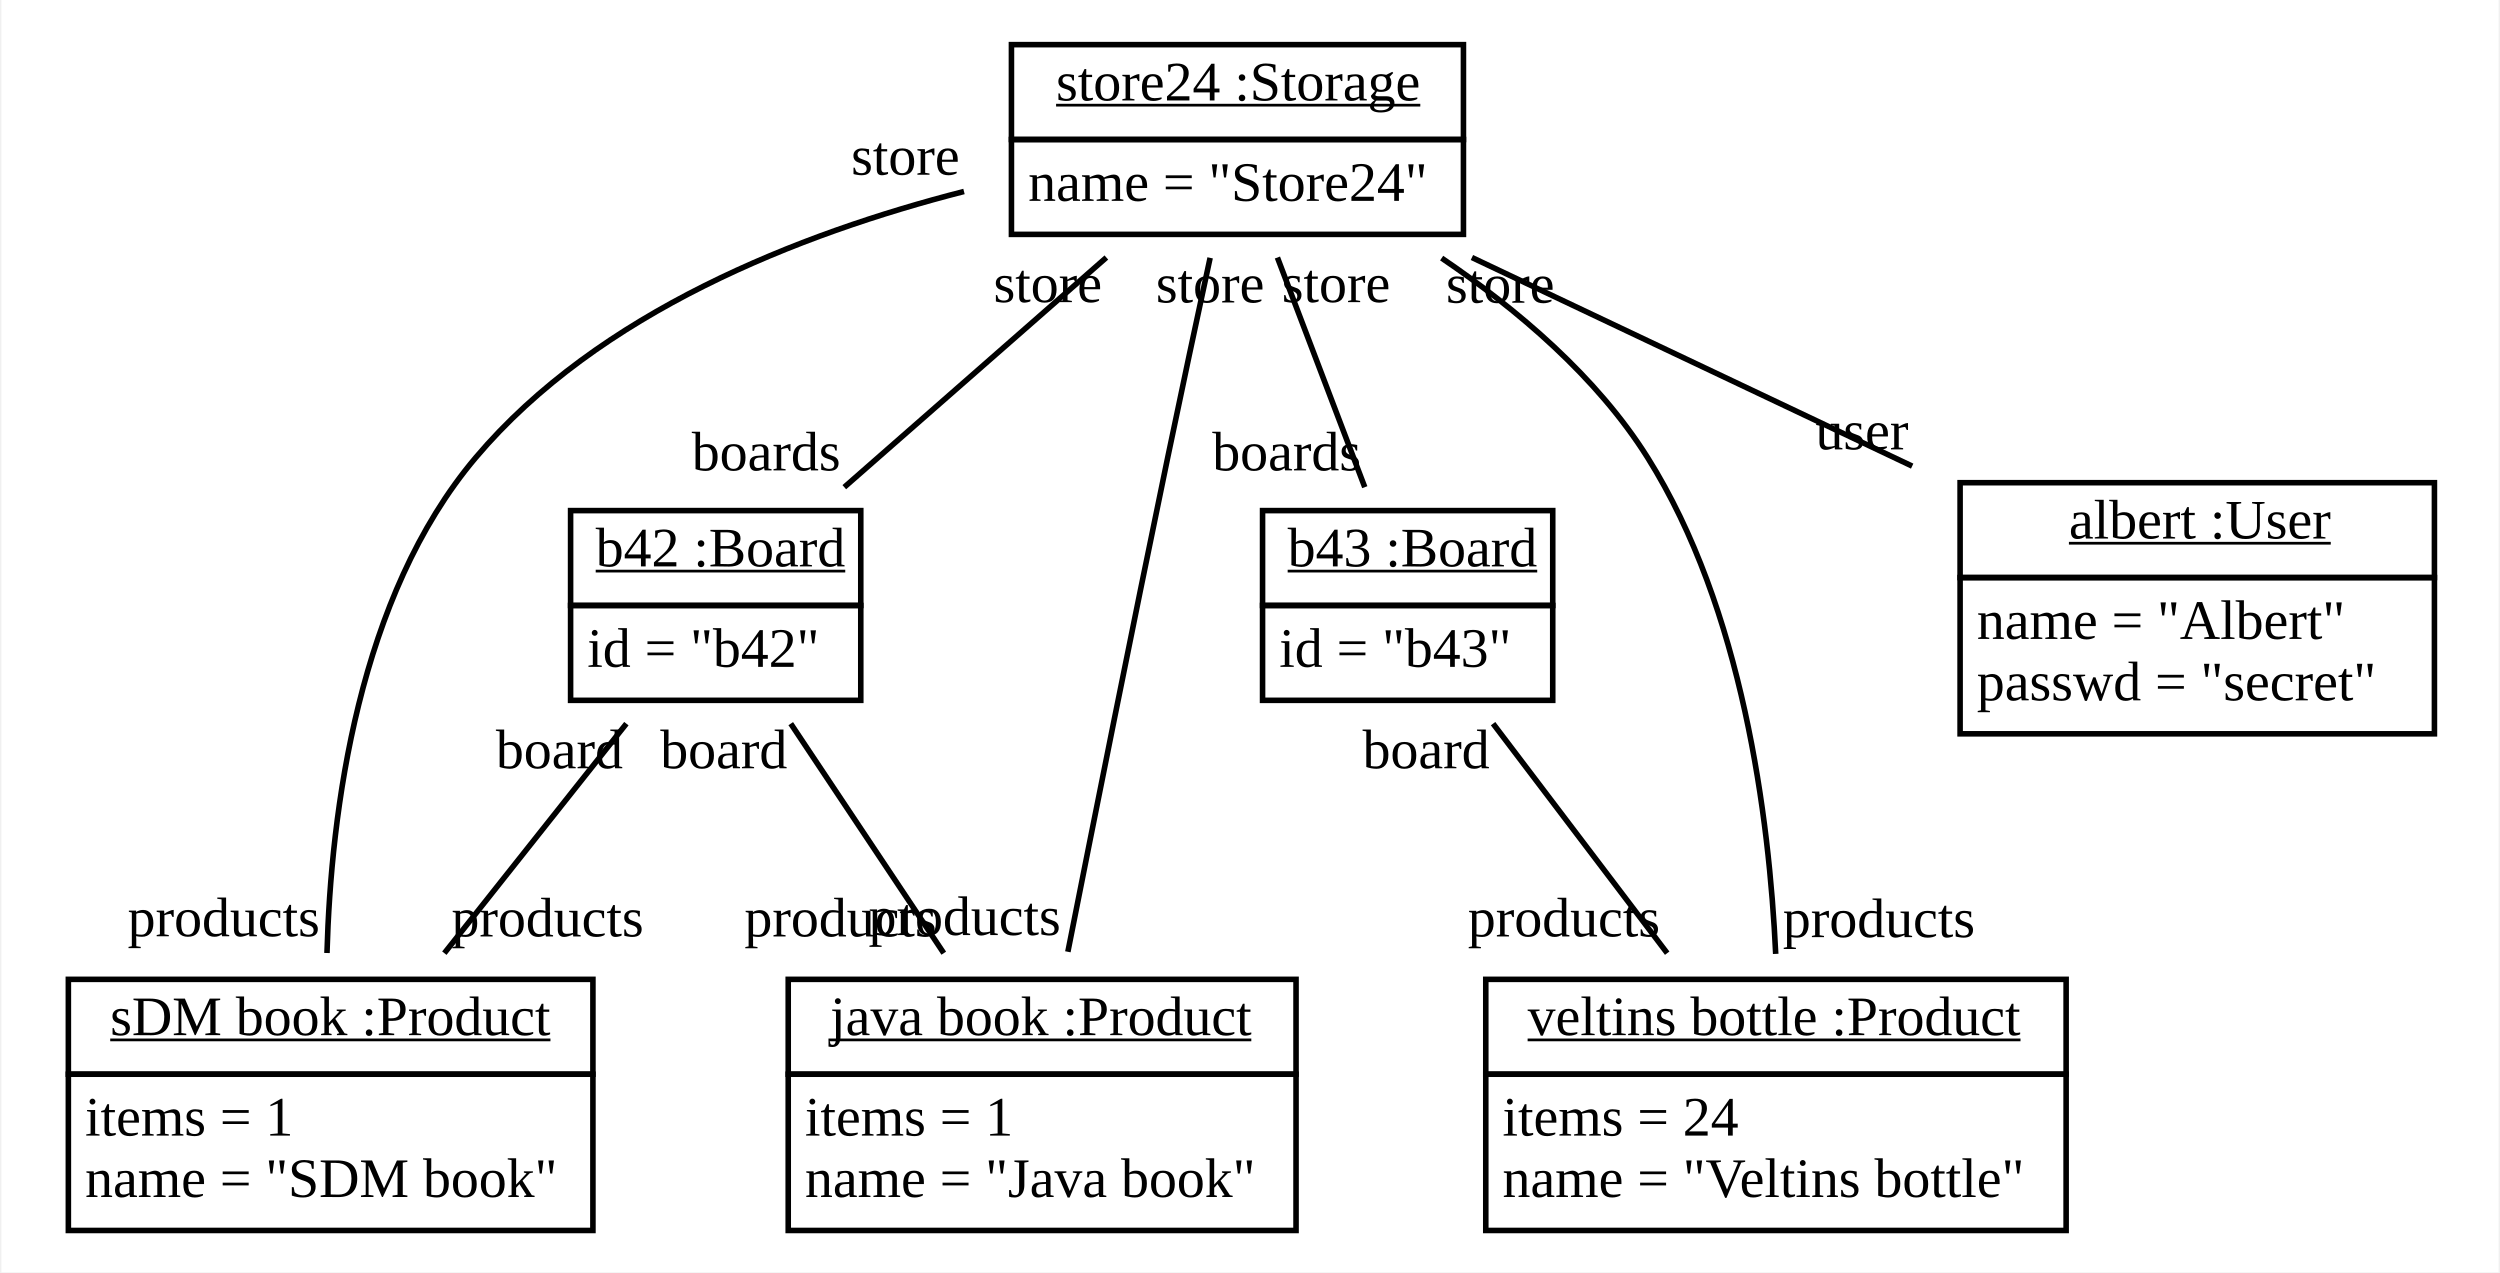
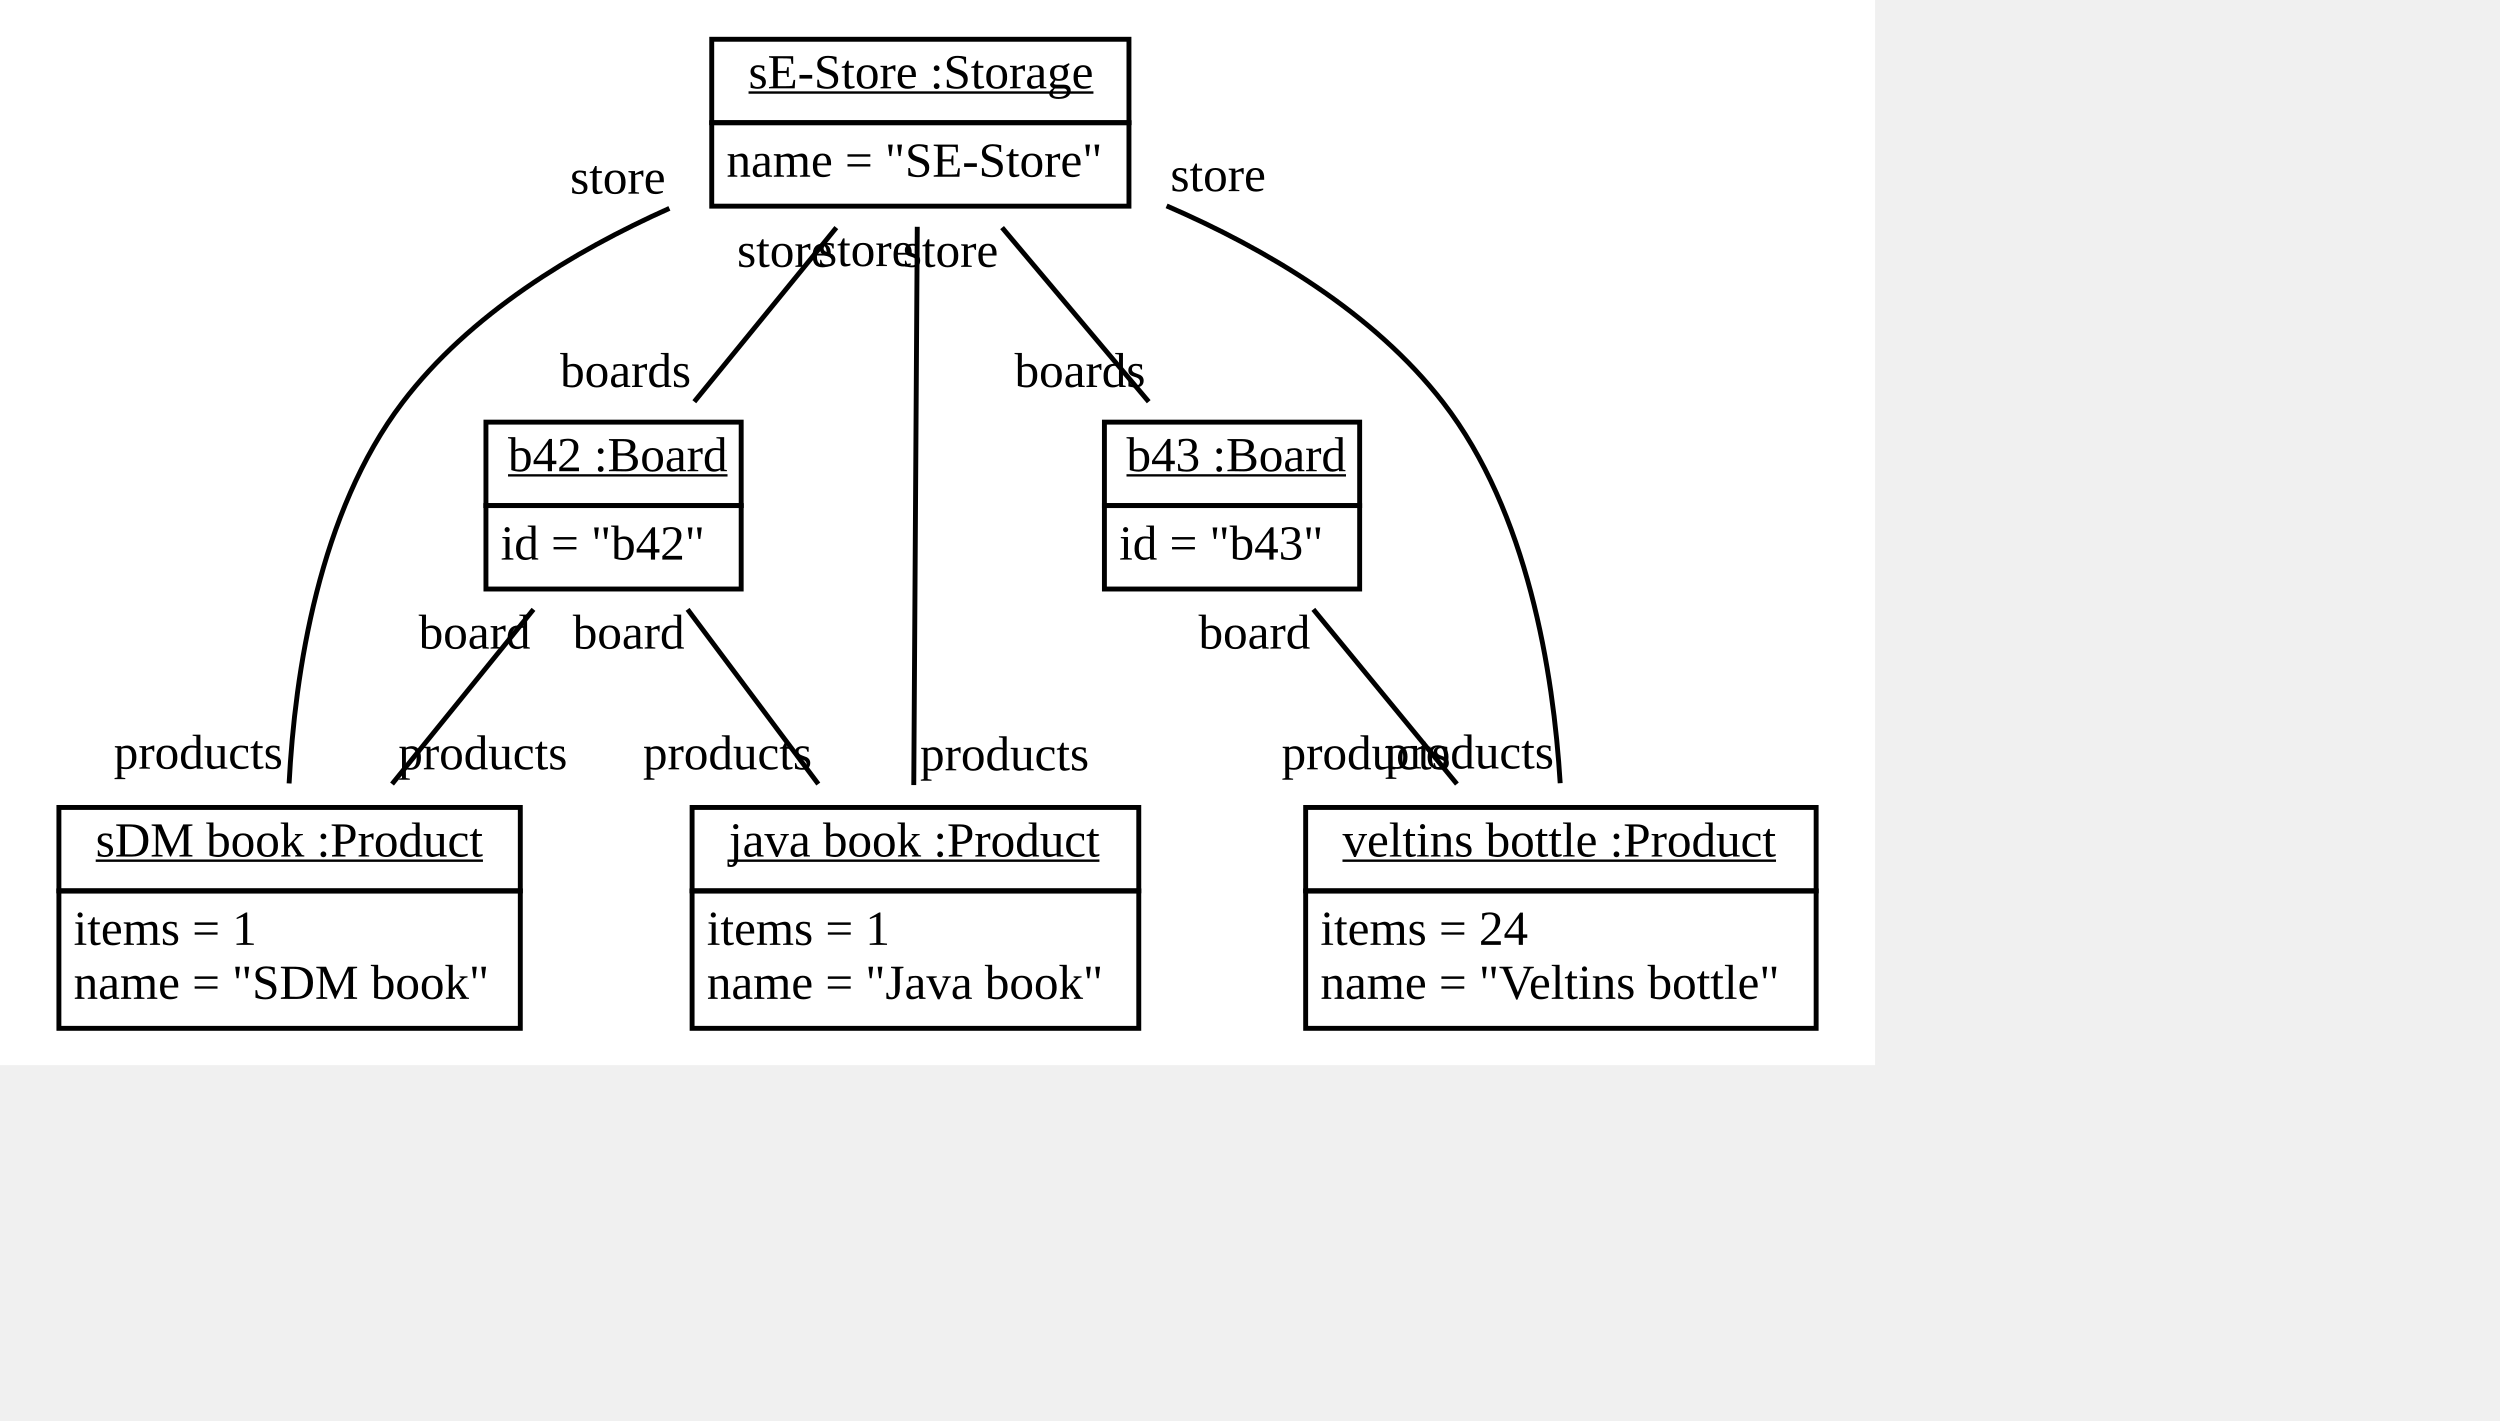
- <svg xmlns="http://www.w3.org/2000/svg" width="448pt" height="228pt" viewBox="0.00 0.00 447.50 228.00">
-   <g id="graph0" class="graph" transform="scale(1 1) rotate(0) translate(4 224)">
-     <polygon fill="white" stroke="none" points="-4,4 -4,-224 443.5,-224 443.5,4 -4,4" />
+ <svg xmlns="http://www.w3.org/2000/svg" width="382px" height="217px" viewBox="0.00 0.00 382.00 217.00">
+   <g id="graph0" class="graph" transform="scale(0.7500188 0.7500188) rotate(0) translate(4 213)">
+     <polygon fill="white" stroke="none" points="-4,4 -4,-213 378,-213 378,4 -4,4" />
    <g id="node1" class="node">
-       <polygon fill="none" stroke="black" points="177,-199 177,-216 258,-216 258,-199 177,-199" />
-       <text text-anchor="start" x="185" y="-206" font-family="Times New Roman,serif" text-decoration="underline" font-size="10.00">store24 :Storage</text>
-       <polygon fill="none" stroke="black" points="177,-182 177,-199 258,-199 258,-182 177,-182" />
-       <text text-anchor="start" x="180" y="-188" font-family="Times New Roman,serif" font-size="10.00">  name = "Store24"</text>
+       <polygon fill="none" stroke="black" points="141,-188 141,-205 226,-205 226,-188 141,-188" />
+       <text text-anchor="start" x="148.5" y="-195" font-family="Times New Roman,serif" text-decoration="underline" font-size="10.00">sE-Store :Storage</text>
+       <polygon fill="none" stroke="black" points="141,-171 141,-188 226,-188 226,-171 141,-171" />
+       <text text-anchor="start" x="144" y="-177" font-family="Times New Roman,serif" font-size="10.00">  name = "SE-Store"</text>
    </g>
    <g id="node2" class="node">
-       <polygon fill="none" stroke="black" points="98,-115.5 98,-132.5 150,-132.5 150,-115.5 98,-115.5" />
-       <text text-anchor="start" x="102.5" y="-122.5" font-family="Times New Roman,serif" text-decoration="underline" font-size="10.00">b42 :Board</text>
-       <polygon fill="none" stroke="black" points="98,-98.5 98,-115.5 150,-115.5 150,-98.5 98,-98.5" />
-       <text text-anchor="start" x="101" y="-104.5" font-family="Times New Roman,serif" font-size="10.00">  id = "b42"</text>
+       <polygon fill="none" stroke="black" points="95,-110 95,-127 147,-127 147,-110 95,-110" />
+       <text text-anchor="start" x="99.5" y="-117" font-family="Times New Roman,serif" text-decoration="underline" font-size="10.00">b42 :Board</text>
+       <polygon fill="none" stroke="black" points="95,-93 95,-110 147,-110 147,-93 95,-93" />
+       <text text-anchor="start" x="98" y="-99" font-family="Times New Roman,serif" font-size="10.00">  id = "b42"</text>
    </g>
    <g id="edge1" class="edge">
-       <path fill="none" stroke="black" d="M194.011,-177.854C179.703,-165.315 161.365,-149.245 147.047,-136.697" />
-       <text text-anchor="middle" x="133.047" y="-139.697" font-family="Times New Roman,serif" font-size="10.00">boards</text>
-       <text text-anchor="middle" x="183.511" y="-169.854" font-family="Times New Roman,serif" font-size="10.00">store</text>
+       <path fill="none" stroke="black" d="M166.385,-166.633C157.418,-155.641 146.387,-142.119 137.446,-131.159" />
+       <text text-anchor="middle" x="123.446" y="-134.159" font-family="Times New Roman,serif" font-size="10.00">boards</text>
+       <text text-anchor="middle" x="155.885" y="-158.633" font-family="Times New Roman,serif" font-size="10.00">store</text>
    </g>
    <g id="node3" class="node">
-       <polygon fill="none" stroke="black" points="222,-115.5 222,-132.5 274,-132.5 274,-115.5 222,-115.5" />
-       <text text-anchor="start" x="226.5" y="-122.5" font-family="Times New Roman,serif" text-decoration="underline" font-size="10.00">b43 :Board</text>
-       <polygon fill="none" stroke="black" points="222,-98.5 222,-115.5 274,-115.5 274,-98.5 222,-98.5" />
-       <text text-anchor="start" x="225" y="-104.5" font-family="Times New Roman,serif" font-size="10.00">  id = "b43"</text>
+       <polygon fill="none" stroke="black" points="221,-110 221,-127 273,-127 273,-110 221,-110" />
+       <text text-anchor="start" x="225.5" y="-117" font-family="Times New Roman,serif" text-decoration="underline" font-size="10.00">b43 :Board</text>
+       <polygon fill="none" stroke="black" points="221,-93 221,-110 273,-110 273,-93 221,-93" />
+       <text text-anchor="start" x="224" y="-99" font-family="Times New Roman,serif" font-size="10.00">  id = "b43"</text>
    </g>
    <g id="edge2" class="edge">
-       <path fill="none" stroke="black" d="M224.663,-177.854C229.432,-165.315 235.545,-149.245 240.318,-136.697" />
-       <text text-anchor="middle" x="226.318" y="-139.697" font-family="Times New Roman,serif" font-size="10.00">boards</text>
-       <text text-anchor="middle" x="235.163" y="-169.854" font-family="Times New Roman,serif" font-size="10.00">store</text>
+       <path fill="none" stroke="black" d="M200.151,-166.633C209.407,-155.641 220.794,-142.119 230.024,-131.159" />
+       <text text-anchor="middle" x="216.024" y="-134.159" font-family="Times New Roman,serif" font-size="10.00">boards</text>
+       <text text-anchor="middle" x="189.651" y="-158.633" font-family="Times New Roman,serif" font-size="10.00">store</text>
    </g>
    <g id="node4" class="node">
      <polygon fill="none" stroke="black" points="8,-31.5 8,-48.5 102,-48.5 102,-31.5 8,-31.5" />
      <text text-anchor="start" x="15.5" y="-38.5" font-family="Times New Roman,serif" text-decoration="underline" font-size="10.00">sDM book :Product</text>
      <polygon fill="none" stroke="black" points="8,-3.5 8,-31.5 102,-31.5 102,-3.5 8,-3.5" />
      <text text-anchor="start" x="11" y="-20.5" font-family="Times New Roman,serif" font-size="10.00">  items = 1</text>
      <text text-anchor="start" x="11" y="-9.5" font-family="Times New Roman,serif" font-size="10.00">  name = "SDM book"</text>
    </g>
    <g id="edge3" class="edge">
-       <path fill="none" stroke="black" d="M168.497,-189.687C139.045,-182.144 103.006,-168.034 81,-142 59.945,-117.091 55.053,-78.592 54.344,-53.22" />
-       <text text-anchor="middle" x="35.844" y="-56.22" font-family="Times New Roman,serif" font-size="10.00">products</text>
-       <text text-anchor="middle" x="157.997" y="-192.687" font-family="Times New Roman,serif" font-size="10.00">store</text>
+       <path fill="none" stroke="black" d="M132.373,-170.548C112.682,-161.744 91.624,-148.93 78,-131 60.962,-108.576 56.074,-75.986 54.899,-53.392" />
+       <text text-anchor="middle" x="36.399" y="-56.392" font-family="Times New Roman,serif" font-size="10.00">products</text>
+       <text text-anchor="middle" x="121.873" y="-173.548" font-family="Times New Roman,serif" font-size="10.00">store</text>
    </g>
    <g id="node5" class="node">
      <polygon fill="none" stroke="black" points="137,-31.5 137,-48.5 228,-48.5 228,-31.5 137,-31.5" />
      <text text-anchor="start" x="144.5" y="-38.5" font-family="Times New Roman,serif" text-decoration="underline" font-size="10.00">java book :Product</text>
      <polygon fill="none" stroke="black" points="137,-3.5 137,-31.5 228,-31.5 228,-3.5 137,-3.5" />
      <text text-anchor="start" x="140" y="-20.5" font-family="Times New Roman,serif" font-size="10.00">  items = 1</text>
      <text text-anchor="start" x="140" y="-9.5" font-family="Times New Roman,serif" font-size="10.00">  name = "Java book"</text>
    </g>
    <g id="edge4" class="edge">
-       <path fill="none" stroke="black" d="M212.605,-177.795C210.306,-167.152 207.465,-153.877 205,-142 198.695,-111.626 191.711,-76.66 187.112,-53.44" />
-       <text text-anchor="middle" x="168.612" y="-56.44" font-family="Times New Roman,serif" font-size="10.00">products</text>
-       <text text-anchor="middle" x="212.605" y="-169.795" font-family="Times New Roman,serif" font-size="10.00">store</text>
+       <path fill="none" stroke="black" d="M182.873,-166.799C182.692,-137.879 182.359,-84.685 182.16,-53.062" />
+       <text text-anchor="middle" x="200.66" y="-56.062" font-family="Times New Roman,serif" font-size="10.00">products</text>
+       <text text-anchor="middle" x="172.373" y="-158.799" font-family="Times New Roman,serif" font-size="10.00">store</text>
    </g>
    <g id="node6" class="node">
      <polygon fill="none" stroke="black" points="262,-31.5 262,-48.5 366,-48.5 366,-31.5 262,-31.5" />
      <text text-anchor="start" x="269.5" y="-38.5" font-family="Times New Roman,serif" text-decoration="underline" font-size="10.00">veltins bottle :Product</text>
      <polygon fill="none" stroke="black" points="262,-3.5 262,-31.5 366,-31.5 366,-3.5 262,-3.5" />
      <text text-anchor="start" x="265" y="-20.5" font-family="Times New Roman,serif" font-size="10.00">  items = 24</text>
      <text text-anchor="start" x="265" y="-9.5" font-family="Times New Roman,serif" font-size="10.00">  name = "Veltins bottle"</text>
    </g>
    <g id="edge5" class="edge">
-       <path fill="none" stroke="black" d="M254.093,-177.75C267.672,-168.551 281.92,-156.464 291,-142 308.033,-114.868 312.802,-77.612 313.957,-53.063" />
-       <text text-anchor="middle" x="332.457" y="-56.063" font-family="Times New Roman,serif" font-size="10.00">products</text>
-       <text text-anchor="middle" x="264.593" y="-169.75" font-family="Times New Roman,serif" font-size="10.00">store</text>
-     </g>
-     <g id="node7" class="node">
-       <polygon fill="none" stroke="black" points="347,-120.5 347,-137.5 432,-137.5 432,-120.5 347,-120.5" />
-       <text text-anchor="start" x="366.5" y="-127.5" font-family="Times New Roman,serif" text-decoration="underline" font-size="10.00">albert :User</text>
-       <polygon fill="none" stroke="black" points="347,-92.5 347,-120.5 432,-120.5 432,-92.5 347,-92.5" />
-       <text text-anchor="start" x="350" y="-109.5" font-family="Times New Roman,serif" font-size="10.00">  name = "Albert"</text>
-       <text text-anchor="start" x="350" y="-98.5" font-family="Times New Roman,serif" font-size="10.00">  passwd = "secret"</text>
+       <path fill="none" stroke="black" d="M233.669,-171.055C253.954,-162.267 275.827,-149.328 290,-131 307.264,-108.675 312.465,-76.066 313.855,-53.44" />
+       <text text-anchor="middle" x="295.355" y="-56.44" font-family="Times New Roman,serif" font-size="10.00">products</text>
+       <text text-anchor="middle" x="244.169" y="-174.055" font-family="Times New Roman,serif" font-size="10.00">store</text>
    </g>
    <g id="edge6" class="edge">
-       <path fill="none" stroke="black" d="M259.517,-177.854C283.392,-166.541 313.335,-152.353 338.412,-140.471" />
-       <text text-anchor="middle" x="329.412" y="-143.471" font-family="Times New Roman,serif" font-size="10.00">user</text>
-       <text text-anchor="middle" x="258.017" y="-180.854" font-family="Times New Roman,serif" font-size="10.00"> </text>
+       <path fill="none" stroke="black" d="M104.685,-88.854C95.982,-78.106 85.177,-64.764 75.869,-53.27" />
+       <text text-anchor="middle" x="94.369" y="-56.27" font-family="Times New Roman,serif" font-size="10.00">products</text>
+       <text text-anchor="middle" x="92.685" y="-80.854" font-family="Times New Roman,serif" font-size="10.00">board</text>
    </g>
    <g id="edge7" class="edge">
-       <path fill="none" stroke="black" d="M107.997,-94.322C98.283,-82.074 85.791,-66.324 75.376,-53.191" />
-       <text text-anchor="middle" x="93.876" y="-56.191" font-family="Times New Roman,serif" font-size="10.00">products</text>
-       <text text-anchor="middle" x="95.997" y="-86.322" font-family="Times New Roman,serif" font-size="10.00">board</text>
+       <path fill="none" stroke="black" d="M136.079,-88.854C144.123,-78.106 154.109,-64.764 162.712,-53.27" />
+       <text text-anchor="middle" x="144.212" y="-56.27" font-family="Times New Roman,serif" font-size="10.00">products</text>
+       <text text-anchor="middle" x="124.079" y="-80.854" font-family="Times New Roman,serif" font-size="10.00">board</text>
    </g>
    <g id="edge8" class="edge">
-       <path fill="none" stroke="black" d="M137.452,-94.322C145.617,-82.074 156.118,-66.324 164.873,-53.191" />
-       <text text-anchor="middle" x="146.373" y="-56.191" font-family="Times New Roman,serif" font-size="10.00">products</text>
-       <text text-anchor="middle" x="125.452" y="-86.322" font-family="Times New Roman,serif" font-size="10.00">board</text>
-     </g>
-     <g id="edge9" class="edge">
-       <path fill="none" stroke="black" d="M263.308,-94.322C272.599,-82.074 284.548,-66.324 294.51,-53.191" />
-       <text text-anchor="middle" x="276.01" y="-56.191" font-family="Times New Roman,serif" font-size="10.00">products</text>
-       <text text-anchor="middle" x="251.308" y="-86.322" font-family="Times New Roman,serif" font-size="10.00">board</text>
+       <path fill="none" stroke="black" d="M263.562,-88.854C272.397,-78.106 283.365,-64.764 292.815,-53.27" />
+       <text text-anchor="middle" x="274.315" y="-56.27" font-family="Times New Roman,serif" font-size="10.00">products</text>
+       <text text-anchor="middle" x="251.562" y="-80.854" font-family="Times New Roman,serif" font-size="10.00">board</text>
    </g>
  </g>
</svg>
